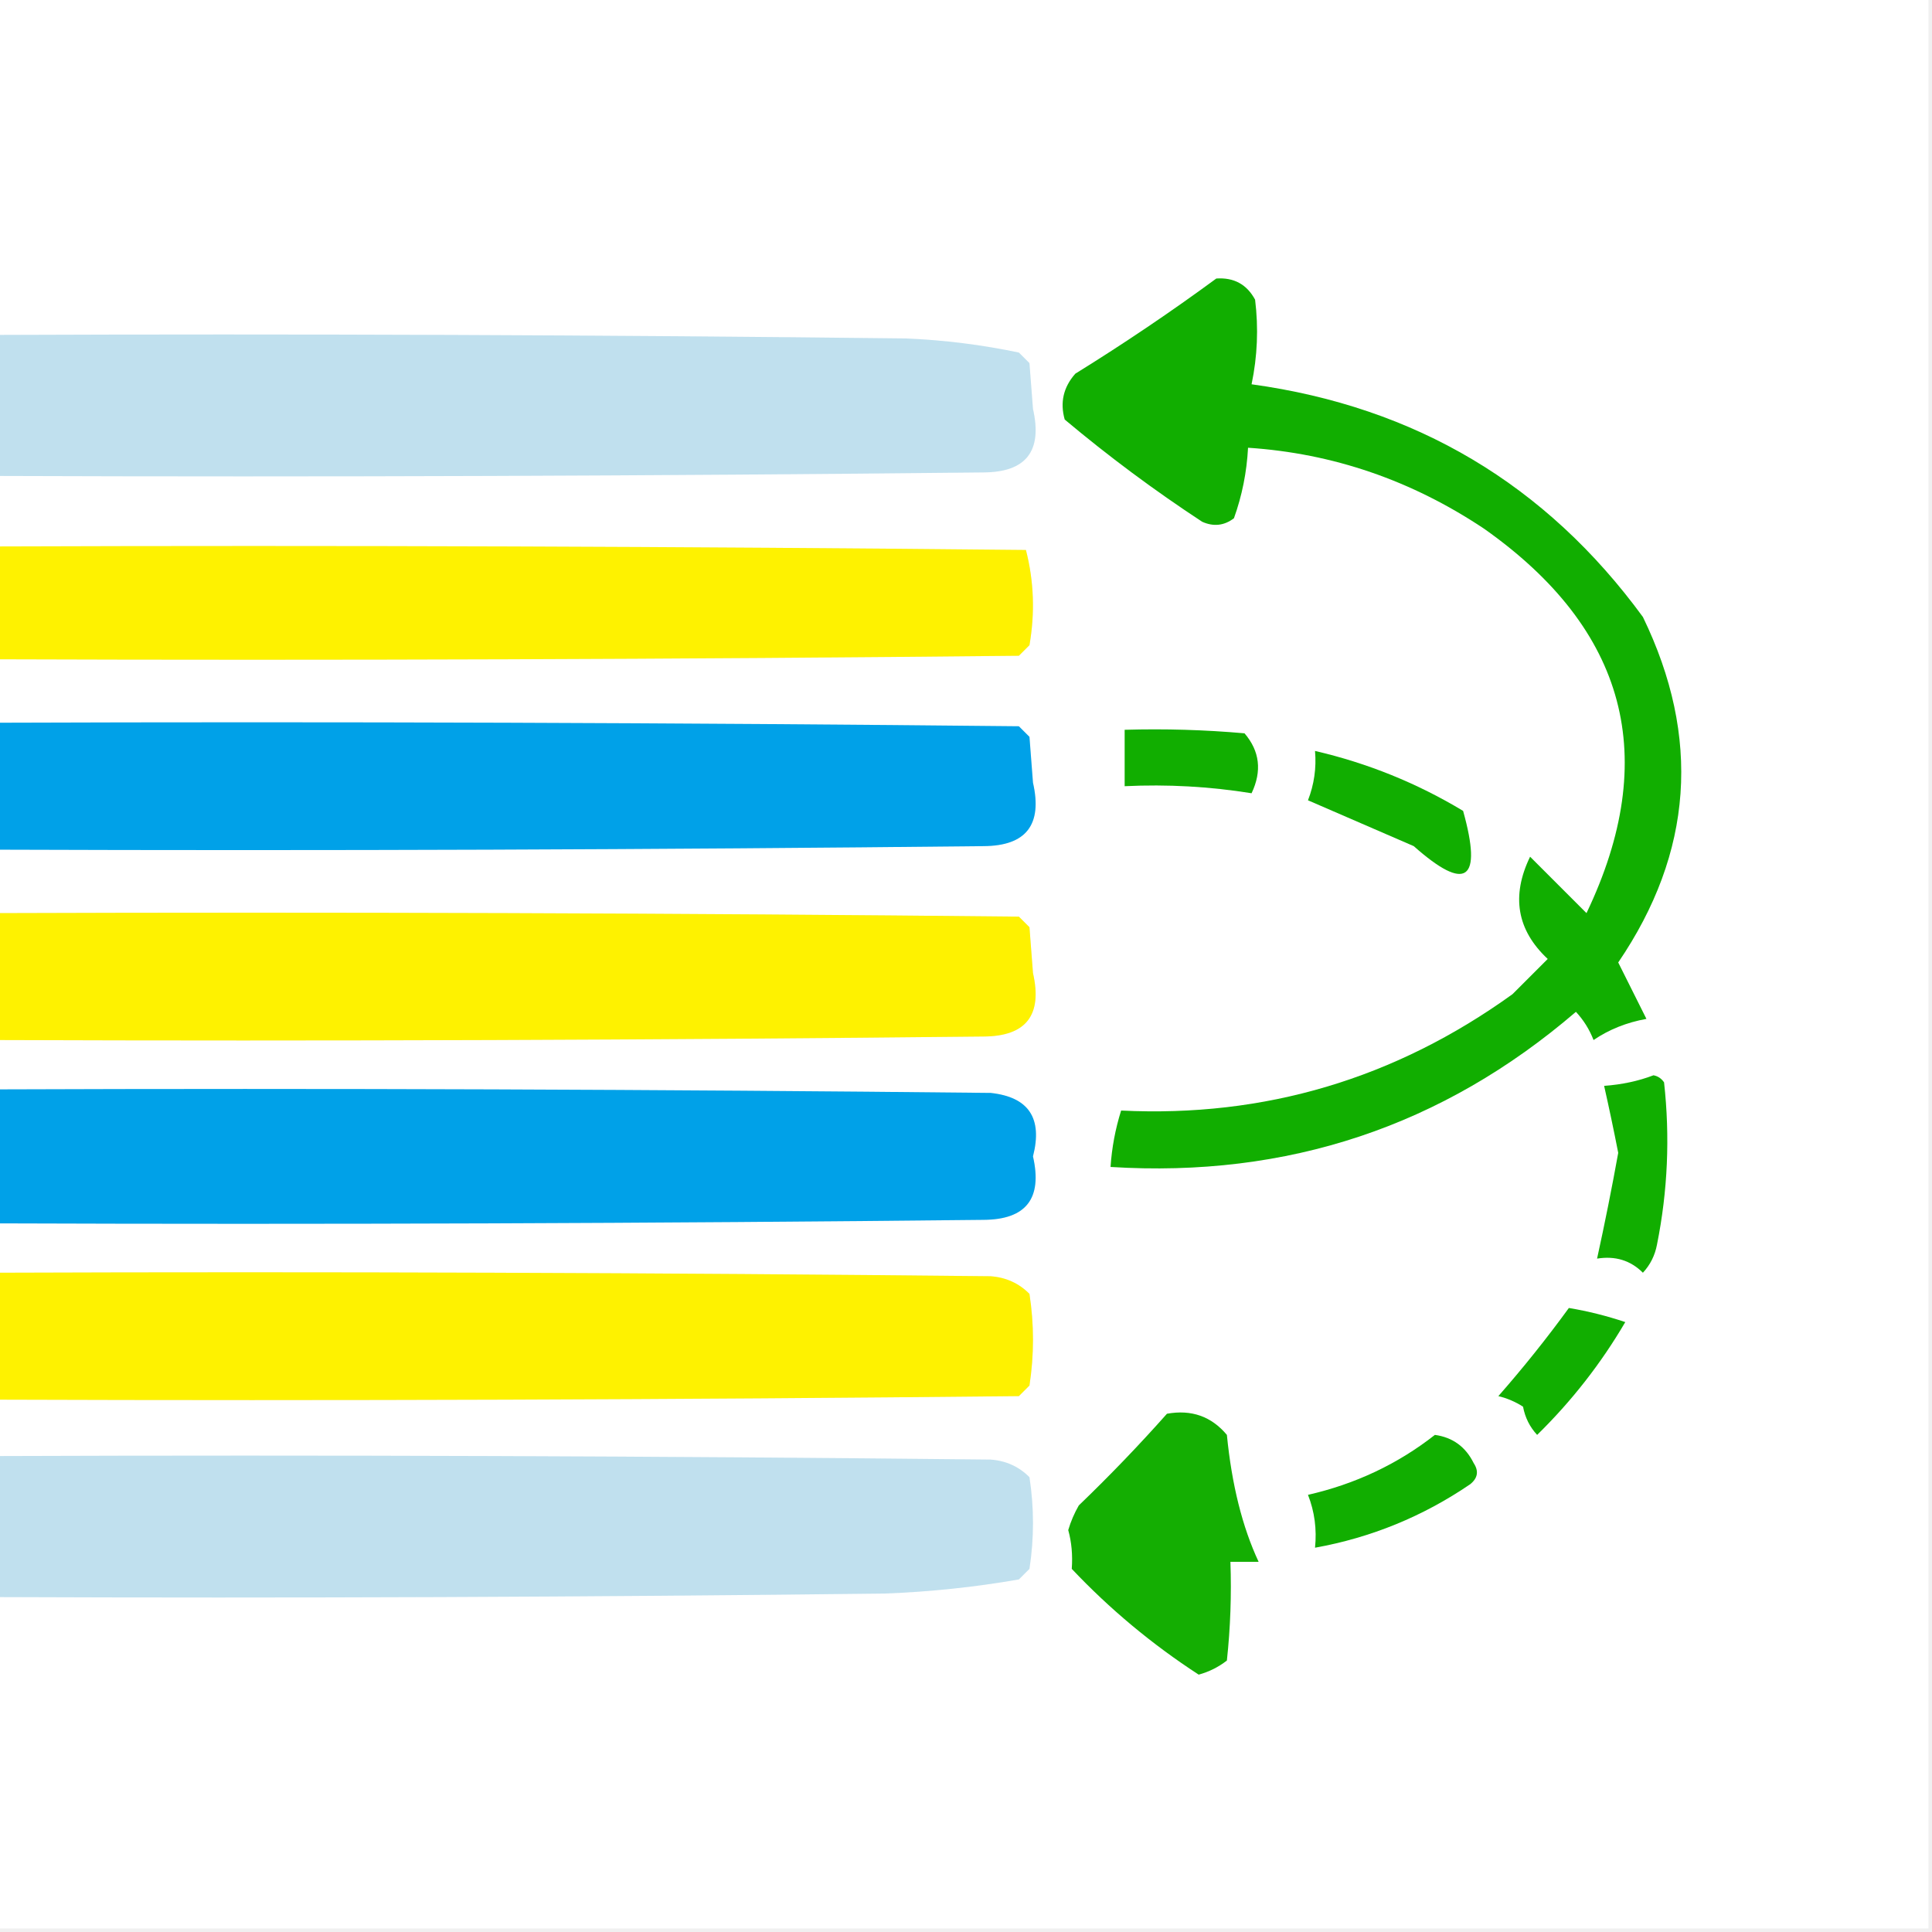
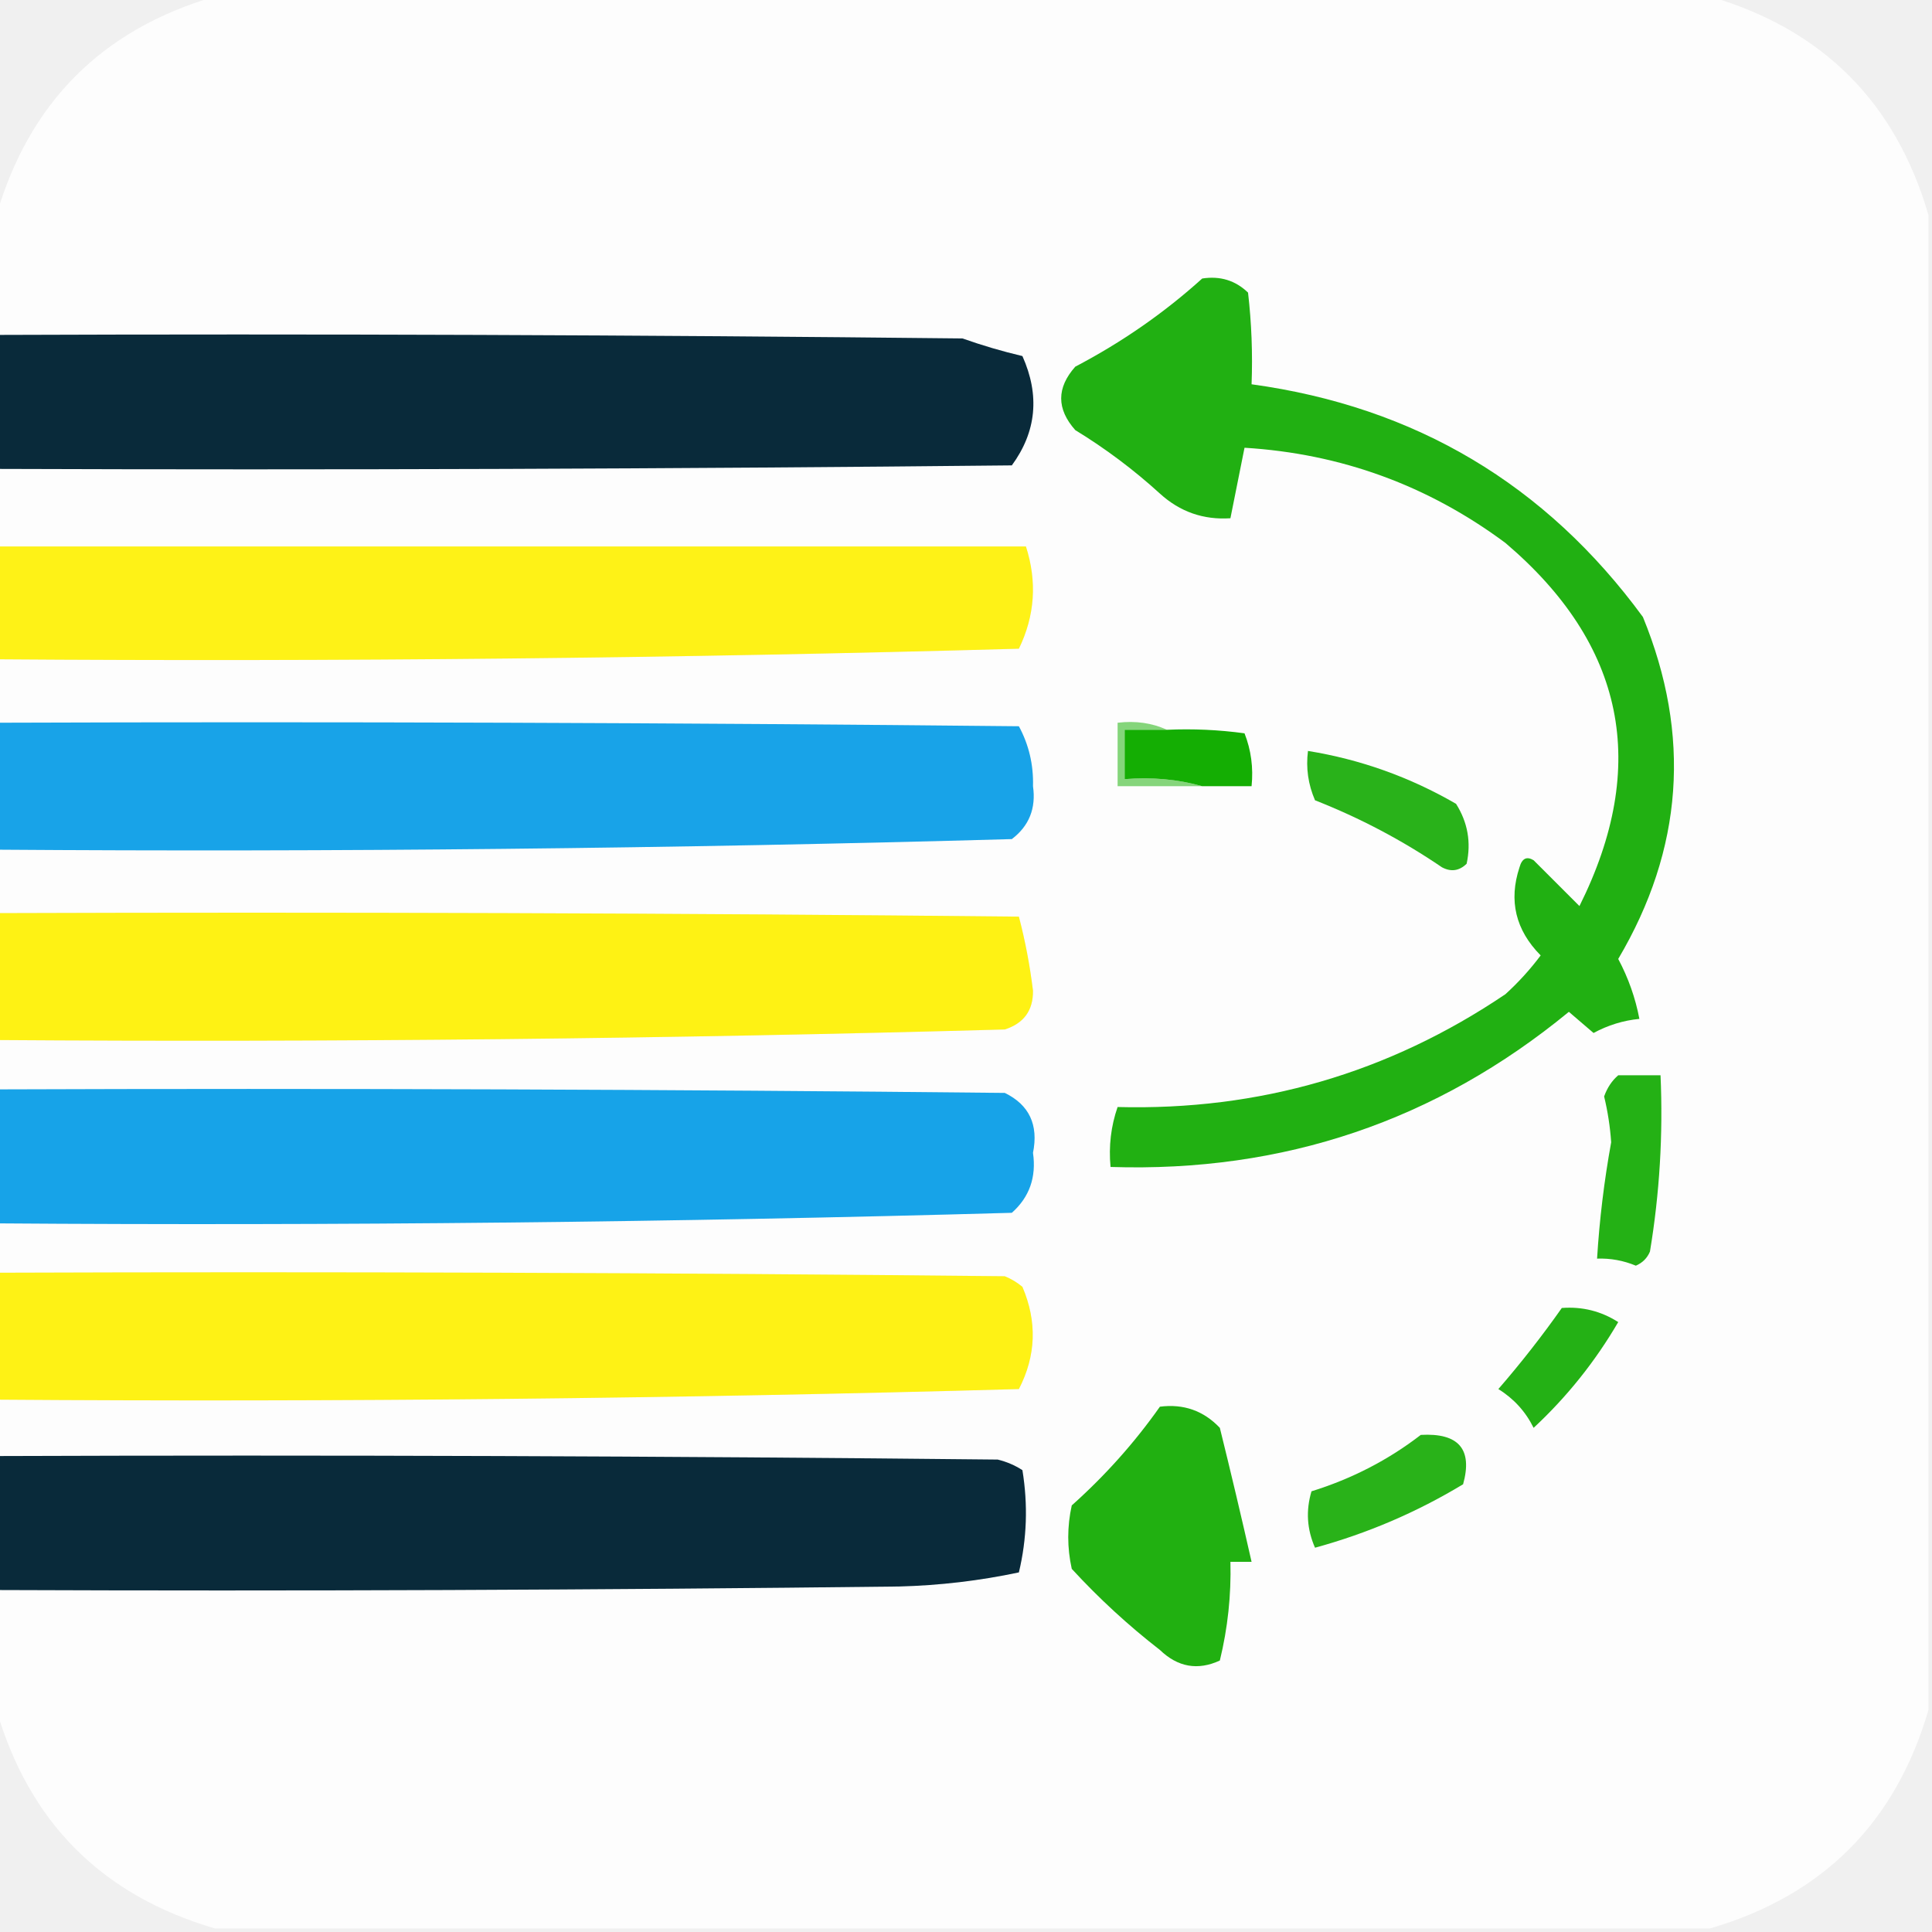
<svg xmlns="http://www.w3.org/2000/svg" version="1.1" width="274px" height="274px" style="shape-rendering:geometricPrecision; text-rendering:geometricPrecision; image-rendering:optimizeQuality; fill-rule:evenodd; clip-rule:evenodd">
  <g>
-     <path style="opacity:1" fill="#ffffff" d="M -0.5,-0.5 C 90.833,-0.5 182.167,-0.5 273.5,-0.5C 273.5,90.833 273.5,182.167 273.5,273.5C 182.167,273.5 90.833,273.5 -0.5,273.5C -0.5,257.833 -0.5,242.167 -0.5,226.5C 41.501,226.667 83.501,226.5 125.5,226C 131.884,225.758 138.218,225.092 144.5,224C 145,223.5 145.5,223 146,222.5C 146.667,218.167 146.667,213.833 146,209.5C 144.509,207.996 142.676,207.163 140.5,207C 93.501,206.5 46.501,206.333 -0.5,206.5C -0.5,203.833 -0.5,201.167 -0.5,198.5C 47.834,198.667 96.168,198.5 144.5,198C 145,197.5 145.5,197 146,196.5C 146.667,192.167 146.667,187.833 146,183.5C 144.509,181.996 142.676,181.163 140.5,181C 93.501,180.5 46.501,180.333 -0.5,180.5C -0.5,178.167 -0.5,175.833 -0.5,173.5C 46.168,173.667 92.835,173.5 139.5,173C 145.528,172.965 147.861,169.965 146.5,164C 147.891,158.581 145.891,155.581 140.5,155C 93.501,154.5 46.501,154.333 -0.5,154.5C -0.5,152.167 -0.5,149.833 -0.5,147.5C 46.168,147.667 92.835,147.5 139.5,147C 145.528,146.965 147.861,143.965 146.5,138C 146.333,135.833 146.167,133.667 146,131.5C 145.5,131 145,130.5 144.5,130C 96.168,129.5 47.834,129.333 -0.5,129.5C -0.5,126.5 -0.5,123.5 -0.5,120.5C 46.168,120.667 92.835,120.5 139.5,120C 145.528,119.965 147.861,116.965 146.5,111C 146.333,108.833 146.167,106.667 146,104.5C 145.5,104 145,103.5 144.5,103C 96.168,102.5 47.834,102.333 -0.5,102.5C -0.5,99.5 -0.5,96.5 -0.5,93.5C 47.834,93.667 96.168,93.5 144.5,93C 145,92.5 145.5,92 146,91.5C 146.799,86.913 146.632,82.413 145.5,78C 96.835,77.5 48.168,77.333 -0.5,77.5C -0.5,74.167 -0.5,70.833 -0.5,67.5C 46.168,67.667 92.835,67.5 139.5,67C 145.528,66.965 147.861,63.965 146.5,58C 146.333,55.833 146.167,53.667 146,51.5C 145.5,51 145,50.5 144.5,50C 139.231,48.894 133.897,48.227 128.5,48C 85.501,47.5 42.501,47.333 -0.5,47.5C -0.5,31.5 -0.5,15.5 -0.5,-0.5 Z" />
+     <path style="opacity:0.997" fill="#fdfdfd" d="M 30.5,-0.5 C 101.167,-0.5 171.833,-0.5 242.5,-0.5C 258.5,4.167 268.833,14.5 273.5,30.5C 273.5,101.167 273.5,171.833 273.5,242.5C 268.833,258.5 258.5,268.833 242.5,273.5C 171.833,273.5 101.167,273.5 30.5,273.5C 14.5,268.833 4.167,258.5 -0.5,242.5C -0.5,236.833 -0.5,231.167 -0.5,225.5C 42.168,225.667 84.835,225.5 127.5,225C 133.249,224.852 138.915,224.186 144.5,223C 145.635,218.252 145.802,213.419 145,208.5C 143.933,207.809 142.766,207.309 141.5,207C 94.168,206.5 46.834,206.333 -0.5,206.5C -0.5,203.833 -0.5,201.167 -0.5,198.5C 47.845,198.854 96.178,198.354 144.5,197C 146.942,192.275 147.109,187.441 145,182.5C 144.25,181.874 143.416,181.374 142.5,181C 94.835,180.5 47.168,180.333 -0.5,180.5C -0.5,178.167 -0.5,175.833 -0.5,173.5C 47.511,173.846 95.511,173.346 143.5,172C 145.995,169.781 146.995,166.948 146.5,163.5C 147.3,159.525 145.967,156.692 142.5,155C 94.835,154.5 47.168,154.333 -0.5,154.5C -0.5,152.167 -0.5,149.833 -0.5,147.5C 47.177,147.83 94.844,147.33 142.5,146C 145.203,145.135 146.536,143.301 146.5,140.5C 146.061,136.914 145.394,133.414 144.5,130C 96.168,129.5 47.834,129.333 -0.5,129.5C -0.5,126.5 -0.5,123.5 -0.5,120.5C 47.511,120.846 95.511,120.346 143.5,119C 145.949,117.137 146.949,114.637 146.5,111.5C 146.583,108.46 145.916,105.627 144.5,103C 96.168,102.5 47.834,102.333 -0.5,102.5C -0.5,99.5 -0.5,96.5 -0.5,93.5C 47.845,93.854 96.178,93.354 144.5,92C 146.77,87.329 147.103,82.495 145.5,77.5C 96.833,77.5 48.167,77.5 -0.5,77.5C -0.5,73.833 -0.5,70.167 -0.5,66.5C 47.501,66.667 95.501,66.5 143.5,66C 146.99,61.23 147.49,56.064 145,50.5C 142.141,49.827 139.308,48.993 136.5,48C 90.835,47.5 45.168,47.333 -0.5,47.5C -0.5,41.833 -0.5,36.167 -0.5,30.5C 4.167,14.5 14.5,4.167 30.5,-0.5 Z" />
  </g>
  <g>
-     <path style="opacity:1" fill="#11ae00" d="M 172.5,39.5 C 174.993,39.329 176.826,40.329 178,42.5C 178.497,46.524 178.331,50.524 177.5,54.5C 200.755,57.703 219.255,68.703 233,87.5C 241.275,104.566 240.108,120.899 229.5,136.5C 230.833,139.167 232.167,141.833 233.5,144.5C 230.701,145.004 228.201,146.004 226,147.5C 225.417,145.998 224.584,144.665 223.5,143.5C 204.595,159.735 182.595,167.069 157.5,165.5C 157.678,162.784 158.178,160.117 159,157.5C 179.347,158.498 197.847,152.998 214.5,141C 216.167,139.333 217.833,137.667 219.5,136C 215.13,131.912 214.296,127.079 217,121.5C 219.667,124.167 222.333,126.833 225,129.5C 235.545,107.441 230.712,89.274 210.5,75C 200.202,68.124 189.035,64.291 177,63.5C 176.82,66.956 176.153,70.289 175,73.5C 173.612,74.554 172.112,74.72 170.5,74C 163.718,69.552 157.218,64.719 151,59.5C 150.313,57.08 150.813,54.913 152.5,53C 159.405,48.724 166.072,44.224 172.5,39.5 Z" />
+     <path style="opacity:1" fill="#21b012" d="M 170.5,39.5 C 173.044,39.104 175.211,39.771 177,41.5C 177.499,45.821 177.666,50.154 177.5,54.5C 200.714,57.686 219.214,68.686 233,87.5C 239.872,104.263 238.706,120.43 229.5,136C 230.939,138.705 231.939,141.538 232.5,144.5C 230.213,144.724 228.047,145.391 226,146.5C 224.832,145.491 223.665,144.491 222.5,143.5C 203.7,158.959 182.033,166.292 157.5,165.5C 157.223,162.552 157.556,159.719 158.5,157C 178.597,157.521 196.93,152.188 213.5,141C 215.351,139.316 217.018,137.483 218.5,135.5C 214.939,131.899 213.939,127.732 215.5,123C 215.85,121.743 216.517,121.409 217.5,122C 219.667,124.167 221.833,126.333 224,128.5C 233.947,108.568 230.447,91.402 213.5,77C 202.514,68.838 190.181,64.338 176.5,63.5C 175.833,66.833 175.167,70.167 174.5,73.5C 170.669,73.751 167.336,72.584 164.5,70C 160.783,66.615 156.783,63.615 152.5,61C 149.833,58 149.833,55 152.5,52C 159.09,48.55 165.09,44.384 170.5,39.5 Z" />
  </g>
  <g>
-     <path style="opacity:0.2" fill="#00a1e8" d="M -0.5,47.5 C 42.501,47.333 85.501,47.5 128.5,48C 133.897,48.227 139.231,48.894 144.5,50C 145,50.5 145.5,51 146,51.5C 146.167,53.667 146.333,55.833 146.5,58C 147.861,63.965 145.528,66.965 139.5,67C 92.835,67.5 46.168,67.667 -0.5,67.5C -0.5,60.833 -0.5,54.167 -0.5,47.5 Z" />
+     <path style="opacity:1" fill="#092a3a" d="M -0.5,47.5 C 45.168,47.333 90.835,47.5 136.5,48C 139.308,48.993 142.141,49.827 145,50.5C 147.49,56.064 146.99,61.23 143.5,66C 95.501,66.5 47.501,66.667 -0.5,66.5C -0.5,60.167 -0.5,53.833 -0.5,47.5 Z" />
  </g>
  <g>
-     <path style="opacity:1" fill="#fef200" d="M -0.5,77.5 C 48.168,77.333 96.835,77.5 145.5,78C 146.632,82.413 146.799,86.913 146,91.5C 145.5,92 145,92.5 144.5,93C 96.168,93.5 47.834,93.667 -0.5,93.5C -0.5,88.167 -0.5,82.833 -0.5,77.5 Z" />
+     <path style="opacity:1" fill="#fef217" d="M -0.5,77.5 C 48.167,77.5 96.833,77.5 145.5,77.5C 147.103,82.495 146.77,87.329 144.5,92C 96.178,93.354 47.845,93.854 -0.5,93.5C -0.5,88.167 -0.5,82.833 -0.5,77.5 Z" />
  </g>
  <g>
-     <path style="opacity:1" fill="#00a1e8" d="M -0.5,102.5 C 47.834,102.333 96.168,102.5 144.5,103C 145,103.5 145.5,104 146,104.5C 146.167,106.667 146.333,108.833 146.5,111C 147.861,116.965 145.528,119.965 139.5,120C 92.835,120.5 46.168,120.667 -0.5,120.5C -0.5,114.5 -0.5,108.5 -0.5,102.5 Z" />
+     <path style="opacity:1" fill="#18a3e8" d="M -0.5,102.5 C 47.834,102.333 96.168,102.5 144.5,103C 145.916,105.627 146.583,108.46 146.5,111.5C 146.949,114.637 145.949,117.137 143.5,119C 95.511,120.346 47.511,120.846 -0.5,120.5C -0.5,114.5 -0.5,108.5 -0.5,102.5 Z" />
  </g>
  <g>
-     <path style="opacity:1" fill="#11ae00" d="M 159.5,103.5 C 165.176,103.334 170.843,103.501 176.5,104C 178.662,106.522 178.995,109.355 177.5,112.5C 171.561,111.543 165.561,111.21 159.5,111.5C 159.5,108.833 159.5,106.167 159.5,103.5 Z" />
+     <path style="opacity:1" fill="#85d57b" d="M 165.5,103.5 C 163.5,103.5 161.5,103.5 159.5,103.5C 159.5,105.833 159.5,108.167 159.5,110.5C 163.371,110.185 167.038,110.518 170.5,111.5C 166.5,111.5 162.5,111.5 158.5,111.5C 158.5,108.5 158.5,105.5 158.5,102.5C 161.059,102.198 163.393,102.532 165.5,103.5 Z" />
  </g>
  <g>
-     <path style="opacity:1" fill="#11ae00" d="M 186.5,106.5 C 193.951,108.226 200.951,111.059 207.5,115C 210.272,124.921 207.938,126.588 200.5,120C 195.491,117.828 190.491,115.662 185.5,113.5C 186.374,111.253 186.708,108.92 186.5,106.5 Z" />
+     <path style="opacity:1" fill="#14ae03" d="M 165.5,103.5 C 169.182,103.335 172.848,103.501 176.5,104C 177.435,106.381 177.768,108.881 177.5,111.5C 175.167,111.5 172.833,111.5 170.5,111.5C 167.038,110.518 163.371,110.185 159.5,110.5C 159.5,108.167 159.5,105.833 159.5,103.5C 161.5,103.5 163.5,103.5 165.5,103.5 Z" />
  </g>
  <g>
-     <path style="opacity:1" fill="#fef200" d="M -0.5,129.5 C 47.834,129.333 96.168,129.5 144.5,130C 145,130.5 145.5,131 146,131.5C 146.167,133.667 146.333,135.833 146.5,138C 147.861,143.965 145.528,146.965 139.5,147C 92.835,147.5 46.168,147.667 -0.5,147.5C -0.5,141.5 -0.5,135.5 -0.5,129.5 Z" />
+     <path style="opacity:1" fill="#29b21a" d="M 185.5,106.5 C 192.941,107.703 199.941,110.203 206.5,114C 208.16,116.633 208.66,119.466 208,122.5C 206.951,123.517 205.784,123.684 204.5,123C 198.885,119.178 192.885,116.011 186.5,113.5C 185.526,111.257 185.192,108.924 185.5,106.5 Z" />
  </g>
  <g>
-     <path style="opacity:1" fill="#11ae00" d="M 234.5,152.5 C 235.117,152.611 235.617,152.944 236,153.5C 236.856,161.232 236.523,168.898 235,176.5C 234.71,178.044 234.044,179.377 233,180.5C 231.246,178.75 229.079,178.083 226.5,178.5C 227.593,173.518 228.593,168.518 229.5,163.5C 228.873,160.298 228.206,157.131 227.5,154C 230.036,153.814 232.369,153.314 234.5,152.5 Z" />
+     <path style="opacity:1" fill="#fef214" d="M -0.5,129.5 C 47.834,129.333 96.168,129.5 144.5,130C 145.394,133.414 146.061,136.914 146.5,140.5C 146.536,143.301 145.203,145.135 142.5,146C 94.844,147.33 47.177,147.83 -0.5,147.5C -0.5,141.5 -0.5,135.5 -0.5,129.5 Z" />
  </g>
  <g>
-     <path style="opacity:1" fill="#00a1e8" d="M -0.5,154.5 C 46.501,154.333 93.501,154.5 140.5,155C 145.891,155.581 147.891,158.581 146.5,164C 147.861,169.965 145.528,172.965 139.5,173C 92.835,173.5 46.168,173.667 -0.5,173.5C -0.5,167.167 -0.5,160.833 -0.5,154.5 Z" />
+     <path style="opacity:1" fill="#24b115" d="M 229.5,152.5 C 231.5,152.5 233.5,152.5 235.5,152.5C 235.87,160.903 235.37,169.236 234,177.5C 233.612,178.428 232.945,179.095 232,179.5C 230.234,178.767 228.401,178.433 226.5,178.5C 226.84,172.967 227.506,167.467 228.5,162C 228.349,159.803 228.015,157.636 227.5,155.5C 227.942,154.261 228.609,153.261 229.5,152.5 Z" />
  </g>
  <g>
-     <path style="opacity:1" fill="#fef200" d="M -0.5,180.5 C 46.501,180.333 93.501,180.5 140.5,181C 142.676,181.163 144.509,181.996 146,183.5C 146.667,187.833 146.667,192.167 146,196.5C 145.5,197 145,197.5 144.5,198C 96.168,198.5 47.834,198.667 -0.5,198.5C -0.5,192.5 -0.5,186.5 -0.5,180.5 Z" />
+     <path style="opacity:1" fill="#17a3e8" d="M -0.5,154.5 C 47.168,154.333 94.835,154.5 142.5,155C 145.967,156.692 147.3,159.525 146.5,163.5C 146.995,166.948 145.995,169.781 143.5,172C 95.511,173.346 47.511,173.846 -0.5,173.5C -0.5,167.167 -0.5,160.833 -0.5,154.5 Z" />
  </g>
  <g>
-     <path style="opacity:1" fill="#11ae00" d="M 222.5,185.5 C 225.203,185.952 227.87,186.619 230.5,187.5C 227.058,193.377 222.891,198.71 218,203.5C 216.956,202.377 216.29,201.044 216,199.5C 214.933,198.809 213.766,198.309 212.5,198C 216.047,193.959 219.38,189.792 222.5,185.5 Z" />
+     <path style="opacity:1" fill="#fef215" d="M -0.5,180.5 C 47.168,180.333 94.835,180.5 142.5,181C 143.416,181.374 144.25,181.874 145,182.5C 147.109,187.441 146.942,192.275 144.5,197C 96.178,198.354 47.845,198.854 -0.5,198.5C -0.5,192.5 -0.5,186.5 -0.5,180.5 Z" />
  </g>
  <g>
-     <path style="opacity:1" fill="#14ae02" d="M 165.5,200.5 C 168.97,199.875 171.804,200.875 174,203.5C 174.693,210.562 176.193,216.562 178.5,221.5C 177.167,221.5 175.833,221.5 174.5,221.5C 174.666,226.179 174.499,230.845 174,235.5C 172.806,236.43 171.473,237.097 170,237.5C 163.384,233.199 157.384,228.199 152,222.5C 152.141,220.538 151.974,218.704 151.5,217C 151.862,215.775 152.362,214.609 153,213.5C 157.37,209.298 161.537,204.964 165.5,200.5 Z" />
+     <path style="opacity:1" fill="#24b115" d="M 221.5,185.5 C 224.4,185.28 227.067,185.946 229.5,187.5C 226.229,193.102 222.229,198.102 217.5,202.5C 216.359,200.192 214.692,198.359 212.5,197C 215.715,193.291 218.715,189.458 221.5,185.5 Z" />
  </g>
  <g>
-     <path style="opacity:1" fill="#11ae00" d="M 203.5,203.5 C 206.019,203.848 207.853,205.181 209,207.5C 209.749,208.635 209.583,209.635 208.5,210.5C 201.797,215.067 194.464,218.067 186.5,219.5C 186.768,216.881 186.435,214.381 185.5,212C 192.227,210.467 198.227,207.634 203.5,203.5 Z" />
+     <path style="opacity:1" fill="#21b011" d="M 164.5,199.5 C 167.862,199.07 170.695,200.07 173,202.5C 174.563,208.814 176.063,215.147 177.5,221.5C 176.5,221.5 175.5,221.5 174.5,221.5C 174.622,226.232 174.122,230.898 173,235.5C 169.872,236.942 167.038,236.442 164.5,234C 160.033,230.535 155.867,226.702 152,222.5C 151.333,219.5 151.333,216.5 152,213.5C 156.745,209.26 160.912,204.593 164.5,199.5 Z" />
  </g>
  <g>
-     <path style="opacity:0.2" fill="#00a1e8" d="M -0.5,206.5 C 46.501,206.333 93.501,206.5 140.5,207C 142.676,207.163 144.509,207.996 146,209.5C 146.667,213.833 146.667,218.167 146,222.5C 145.5,223 145,223.5 144.5,224C 138.218,225.092 131.884,225.758 125.5,226C 83.501,226.5 41.501,226.667 -0.5,226.5C -0.5,219.833 -0.5,213.167 -0.5,206.5 Z" />
+     <path style="opacity:1" fill="#29b219" d="M 201.5,203.5 C 206.879,203.2 208.879,205.533 207.5,210.5C 200.933,214.468 193.933,217.468 186.5,219.5C 185.348,216.894 185.182,214.227 186,211.5C 191.715,209.727 196.881,207.061 201.5,203.5 Z" />
+   </g>
+   <g>
+     <path style="opacity:1" fill="#092a3a" d="M -0.5,206.5 C 46.834,206.333 94.168,206.5 141.5,207C 142.766,207.309 143.933,207.809 145,208.5C 145.802,213.419 145.635,218.252 144.5,223C 138.915,224.186 133.249,224.852 127.5,225C 84.835,225.5 42.168,225.667 -0.5,225.5C -0.5,219.167 -0.5,212.833 -0.5,206.5 Z" />
  </g>
</svg>
